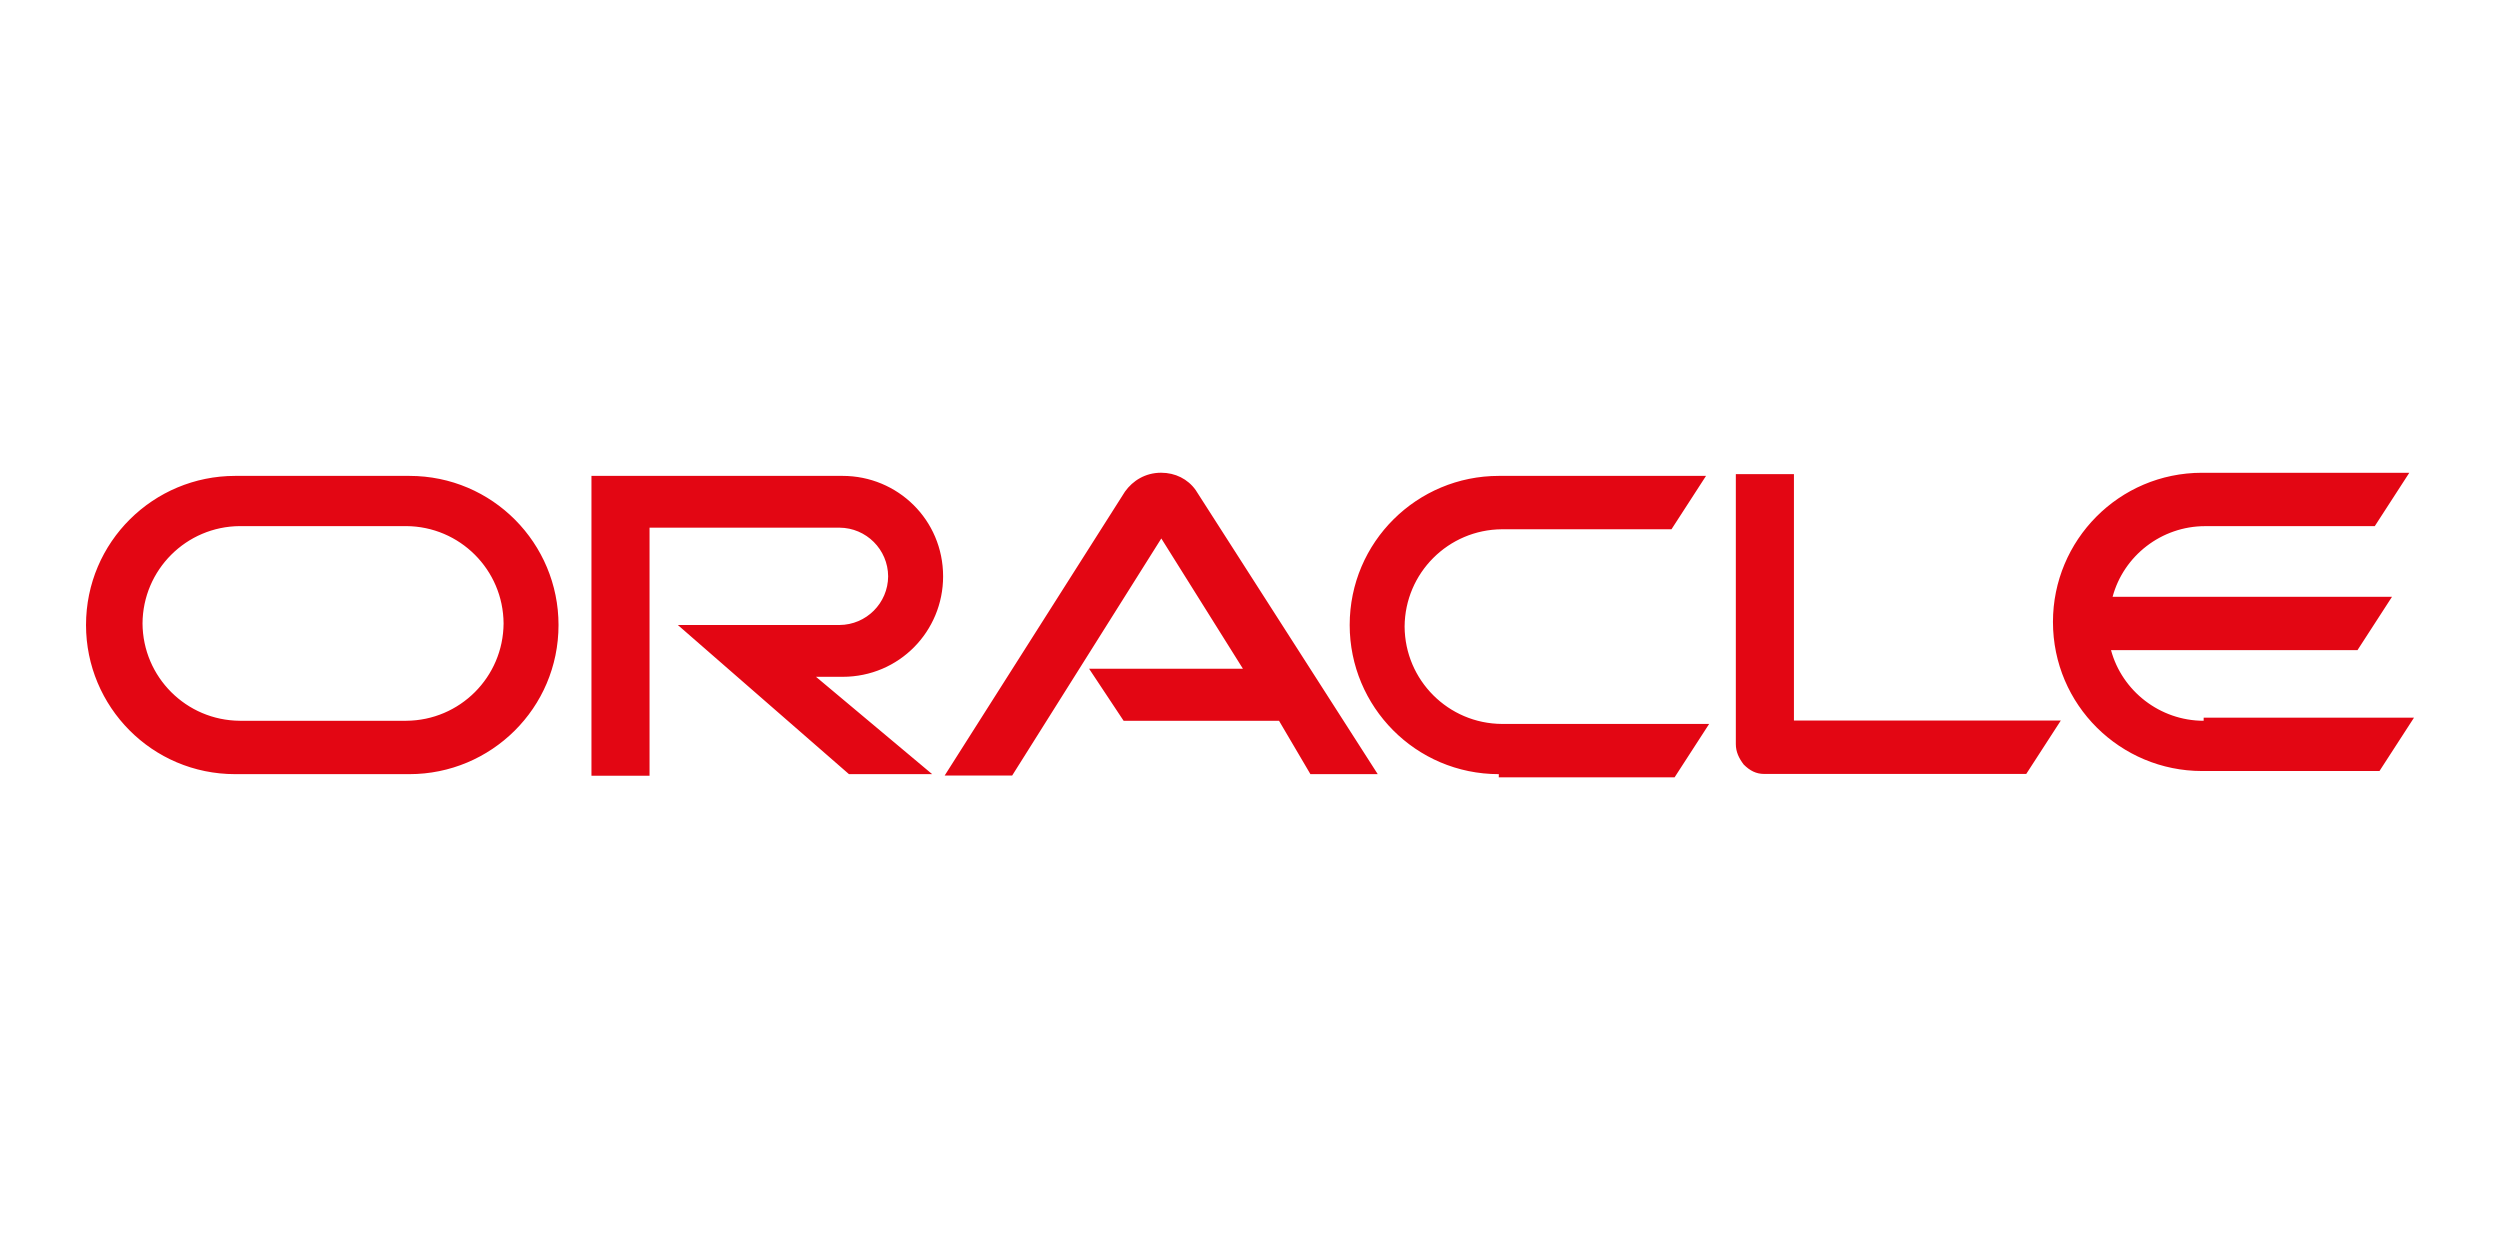
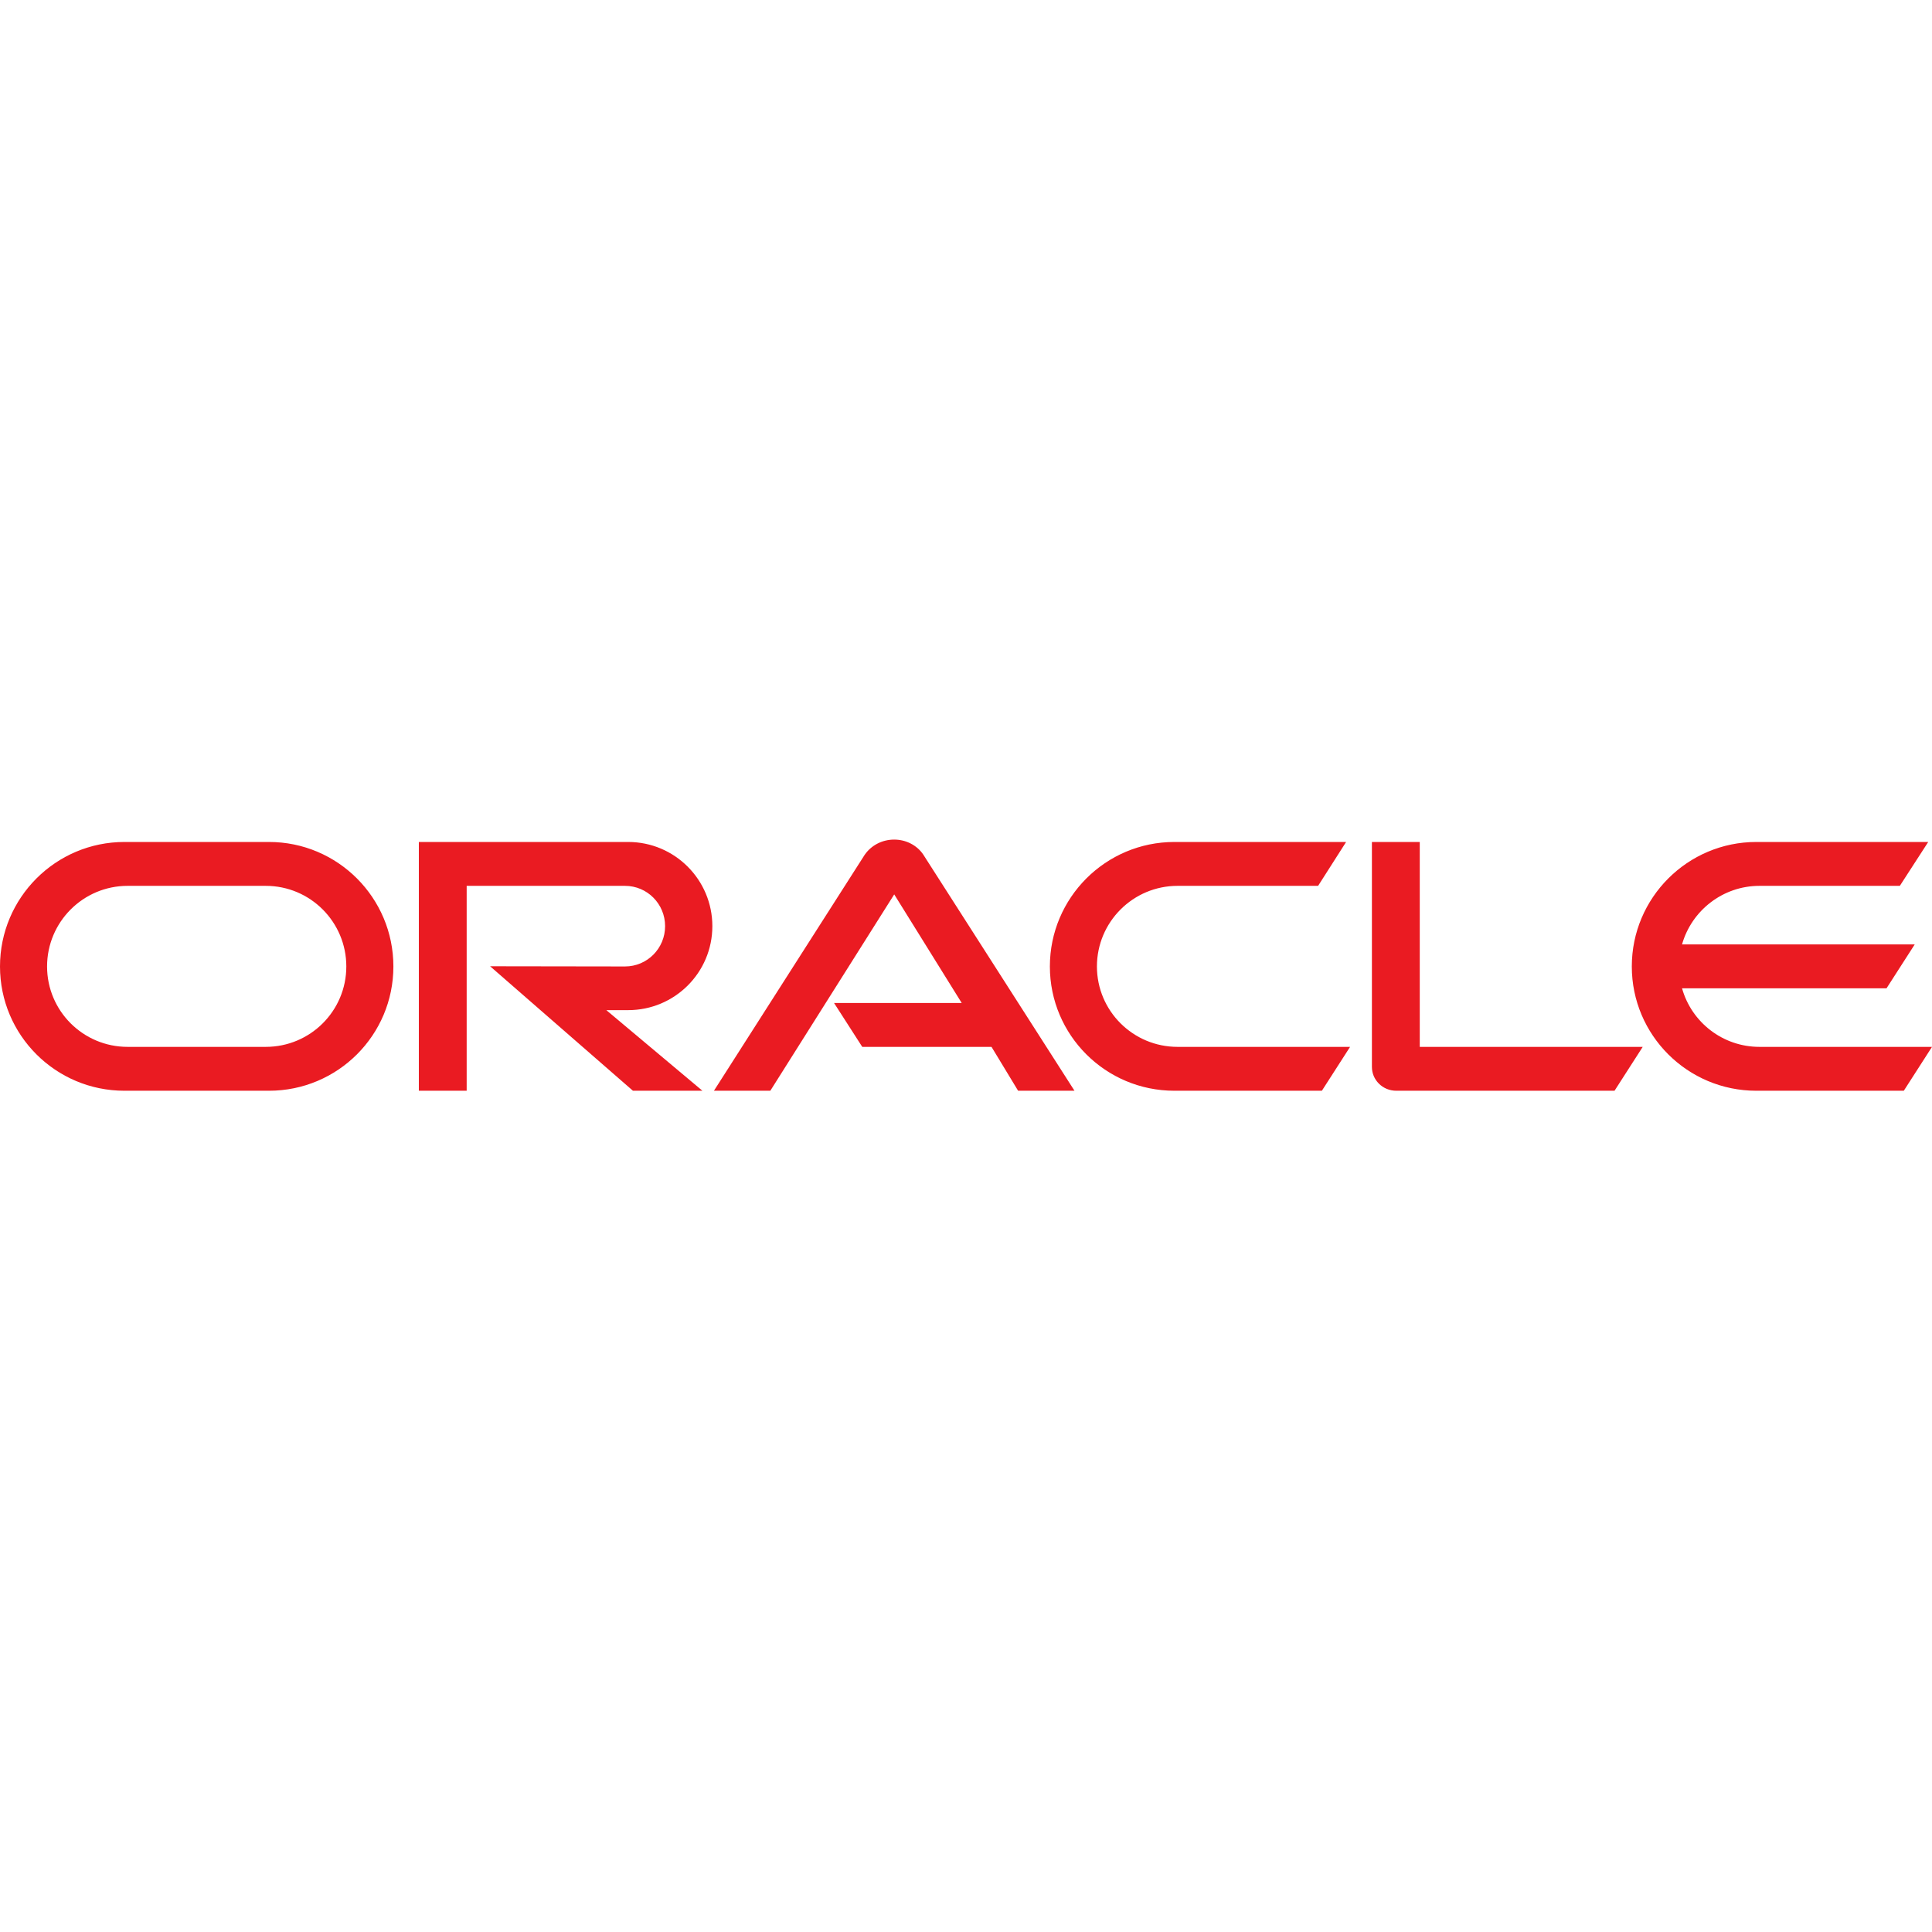
- <svg xmlns="http://www.w3.org/2000/svg" width="120" height="60">
-   <path d="M52.277 32.1h7.384l-3.918-6.254-7.158 11.378h-3.24L54 23.595c.377-.527.98-.904 1.733-.904.678 0 1.28.3 1.658.83l8.74 13.638H62.9l-1.507-2.562h-7.46zm33.832 2.487v-11.83H83.32v12.96c0 .377.15.678.377.98.3.3.603.452.98.452H97.26l1.658-2.562zm-45.662-2.1c2.713 0 4.822-2.185 4.822-4.822 0-2.713-2.185-4.822-4.822-4.822H28.39v14.392h2.788V25.328h9.117a2.35 2.35 0 0 1 2.336 2.336A2.35 2.35 0 0 1 40.296 30h-7.76l8.213 7.158h3.994l-5.576-4.672zm-29.16 4.672c-3.994 0-7.158-3.24-7.158-7.158 0-3.994 3.24-7.158 7.158-7.158h8.364c3.994 0 7.158 3.24 7.158 7.158 0 3.994-3.24 7.158-7.158 7.158zm8.213-2.562a4.7 4.7 0 0 0 4.672-4.672 4.7 4.7 0 0 0-4.672-4.672h-7.987a4.7 4.7 0 0 0-4.672 4.672 4.7 4.7 0 0 0 4.672 4.672zm52.443 2.562c-3.994 0-7.158-3.24-7.158-7.158 0-3.994 3.24-7.158 7.158-7.158h9.946l-1.658 2.562h-8.138a4.7 4.7 0 0 0-4.672 4.672 4.7 4.7 0 0 0 4.672 4.672h9.946l-1.658 2.562h-8.44zm33.832-2.562c-2.1 0-3.918-1.432-4.446-3.39h11.83l1.658-2.562h-13.412c.527-1.96 2.336-3.39 4.446-3.39h8.138l1.658-2.562H105.7c-3.994 0-7.158 3.24-7.158 7.158 0 3.994 3.24 7.158 7.158 7.158h8.515l1.658-2.562h-10.097z" fill="#e30613" />
+ <svg xmlns="http://www.w3.org/2000/svg" width="800px" height="800px" viewBox="0 -222.5 512 512" version="1.1" preserveAspectRatio="xMidYMid">
+   <g>
+     <path d="M221.034,43.303 L254.866,43.303 L236.977,14.522 L204.144,66.559 L189.202,66.559 L229.137,4.051 C230.873,1.526 233.767,0 236.977,0 C240.081,0 242.975,1.473 244.659,3.946 L284.752,66.559 L269.809,66.559 L262.759,54.931 L228.506,54.931 L221.034,43.303 L221.034,43.303 Z M376.251,54.931 L376.251,0.631 L363.571,0.631 L363.571,60.245 C363.571,61.876 364.202,63.455 365.412,64.665 C366.622,65.875 368.253,66.559 370.042,66.559 L427.867,66.559 L435.339,54.931 L376.251,54.931 L376.251,54.931 Z M166.472,45.197 C178.784,45.197 188.781,35.253 188.781,22.941 C188.781,10.628 178.784,0.631 166.472,0.631 L110.998,0.631 L110.998,66.559 L123.674,66.559 L123.674,12.26 L165.63,12.26 C171.523,12.26 176.258,17.048 176.258,22.941 C176.258,28.833 171.523,33.622 165.63,33.622 L129.883,33.569 L167.734,66.559 L186.15,66.559 L160.684,45.197 L166.472,45.197 L166.472,45.197 Z M32.969,66.559 C14.769,66.559 9.23705556e-14,51.827 9.23705556e-14,33.622 C9.23705556e-14,15.416 14.769,0.631 32.969,0.631 L71.289,0.631 C89.494,0.631 104.253,15.416 104.253,33.622 C104.253,51.827 89.494,66.559 71.289,66.559 L32.969,66.559 L32.969,66.559 Z M70.437,54.931 C82.228,54.931 91.778,45.407 91.778,33.622 C91.778,21.836 82.228,12.26 70.437,12.26 L33.816,12.26 C22.03,12.26 12.475,21.836 12.475,33.622 C12.475,45.407 22.03,54.931 33.816,54.931 L70.437,54.931 L70.437,54.931 Z M311.218,66.559 C293.013,66.559 278.228,51.827 278.228,33.622 C278.228,15.416 293.013,0.631 311.218,0.631 L356.731,0.631 L349.312,12.26 L312.06,12.26 C300.274,12.26 290.698,21.836 290.698,33.622 C290.698,45.407 300.274,54.931 312.06,54.931 L357.783,54.931 L350.311,66.559 L311.218,66.559 L311.218,66.559 Z M466.277,54.931 C456.543,54.931 448.282,48.407 445.757,39.409 L499.951,39.409 L507.422,27.781 L445.757,27.781 C448.282,18.836 456.543,12.26 466.277,12.26 L503.476,12.26 L511,0.631 L465.435,0.631 C447.23,0.631 432.445,15.416 432.445,33.622 C432.445,51.827 447.23,66.559 465.435,66.559 L504.529,66.559 L512,54.931 L466.277,54.931 L466.277,54.931 Z" fill="#EA1B22">
+ 
+ </path>
+   </g>
</svg>
